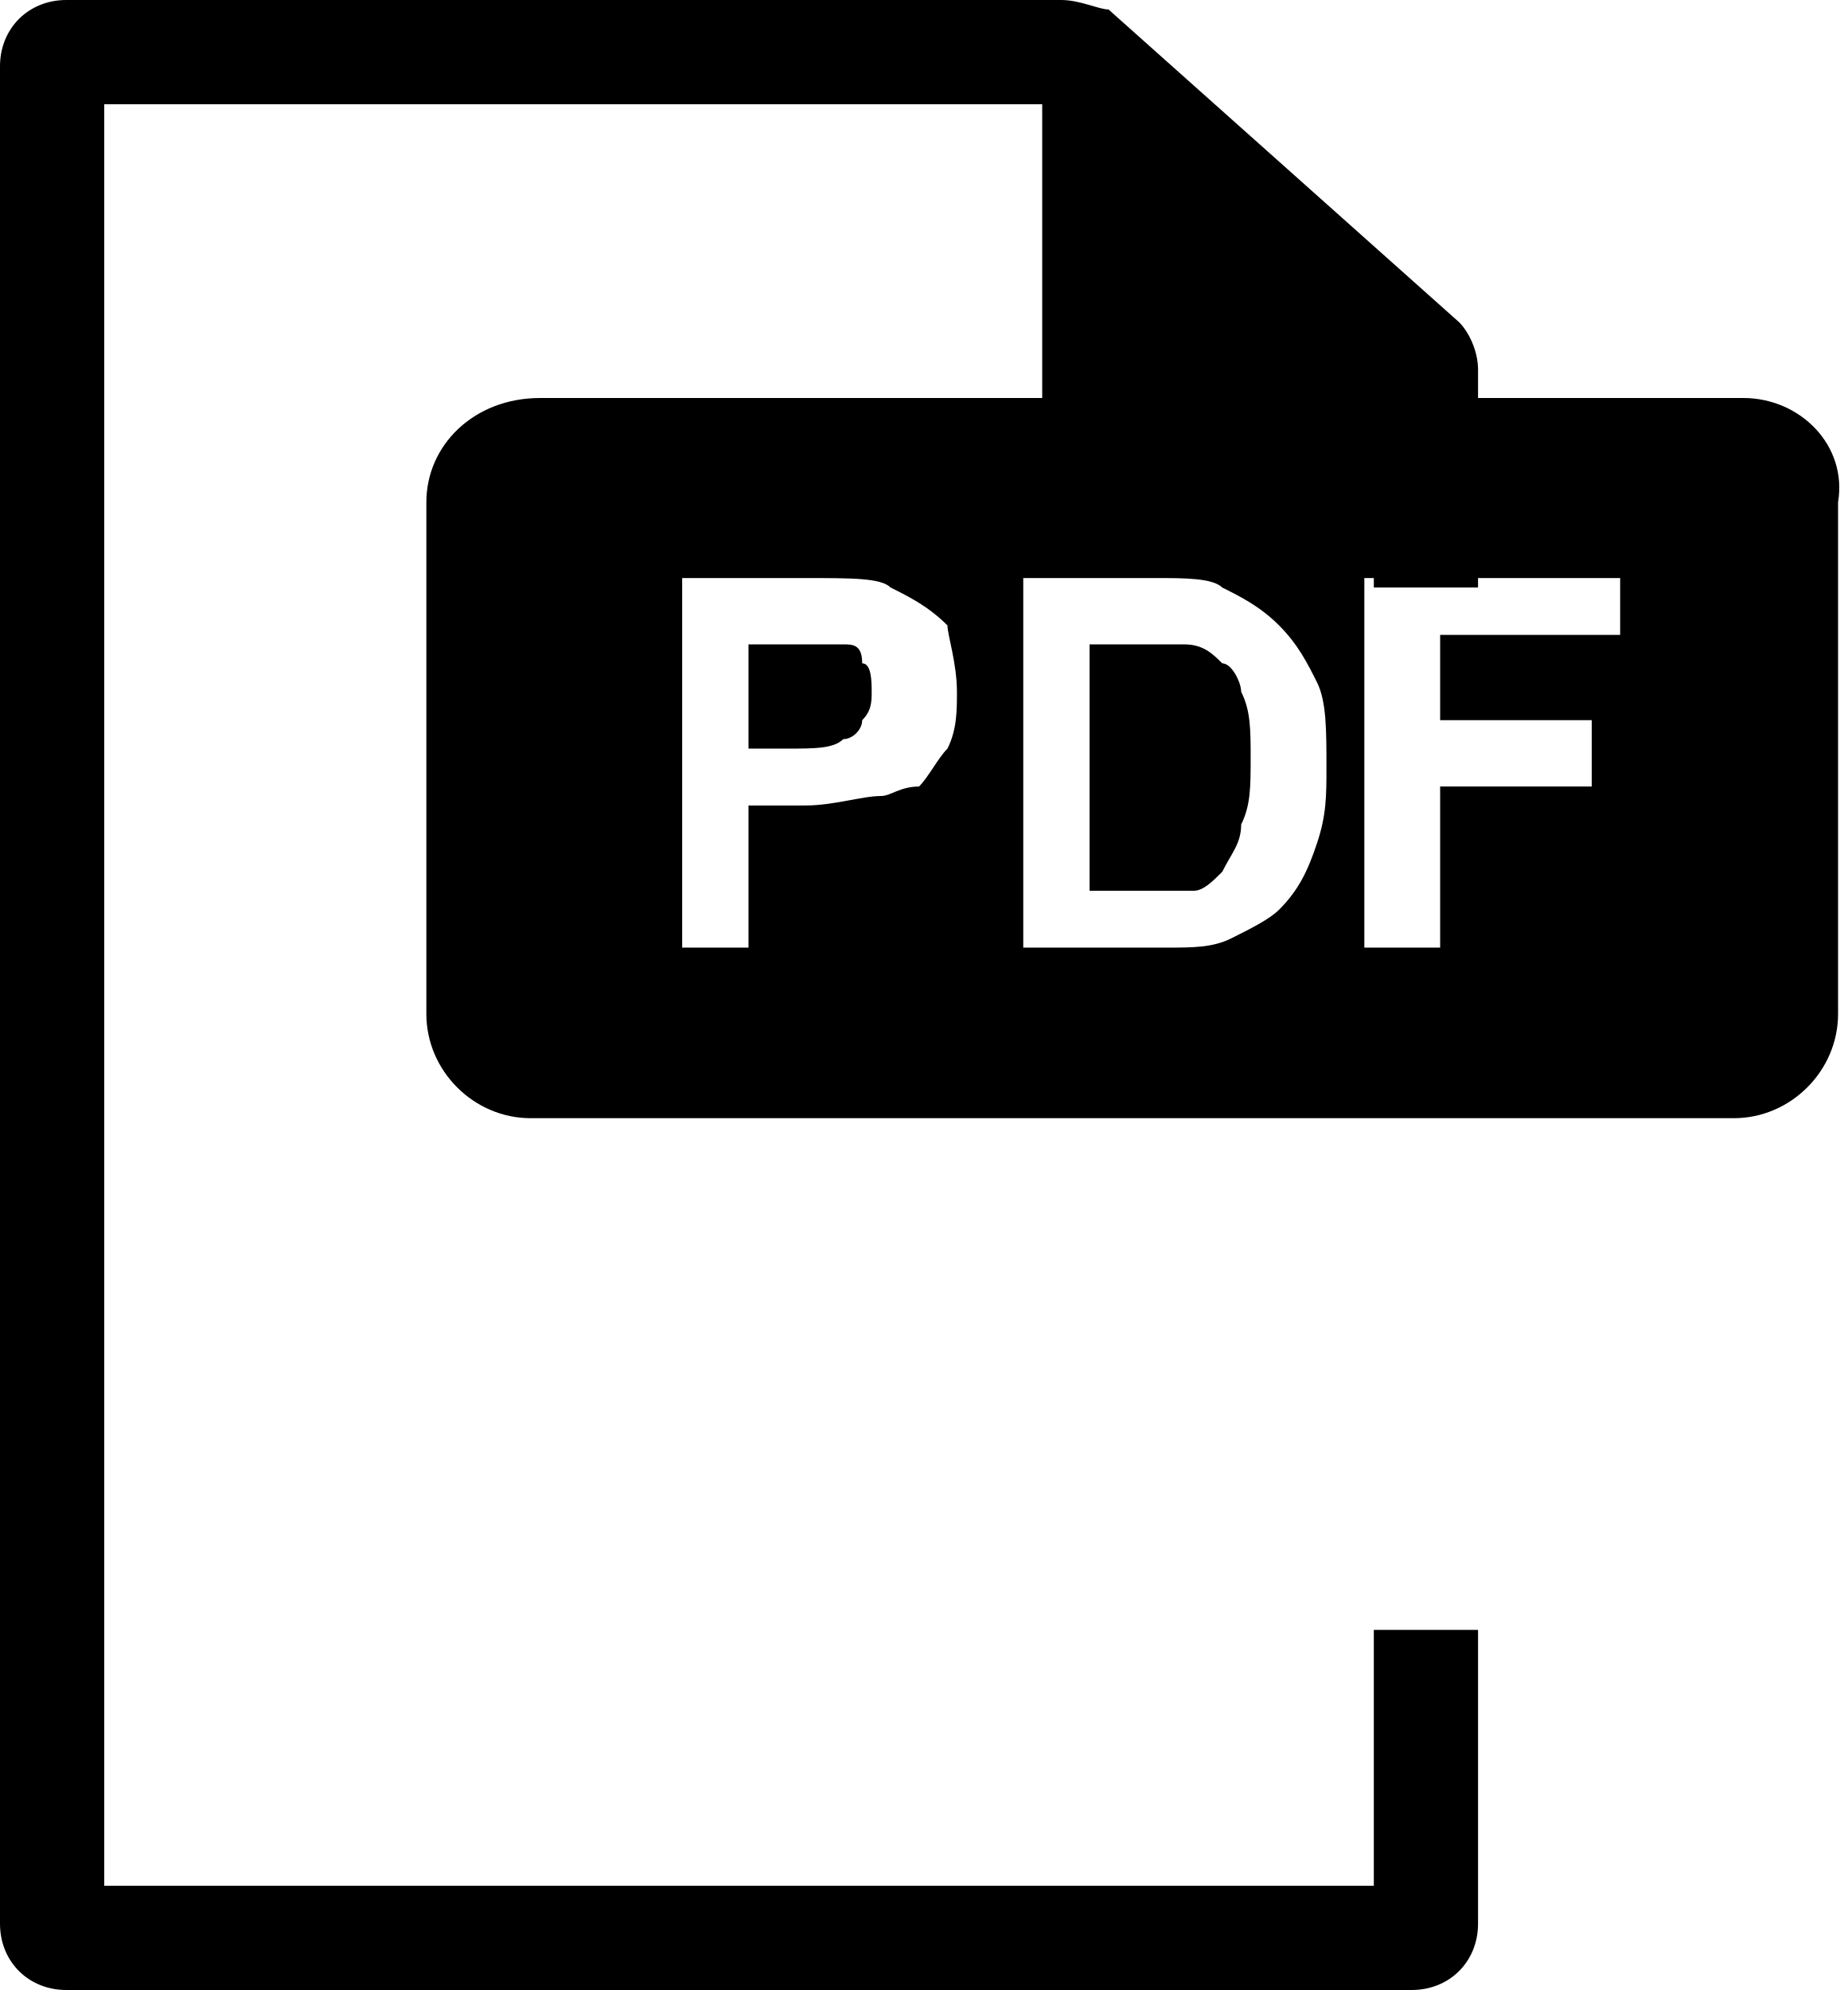
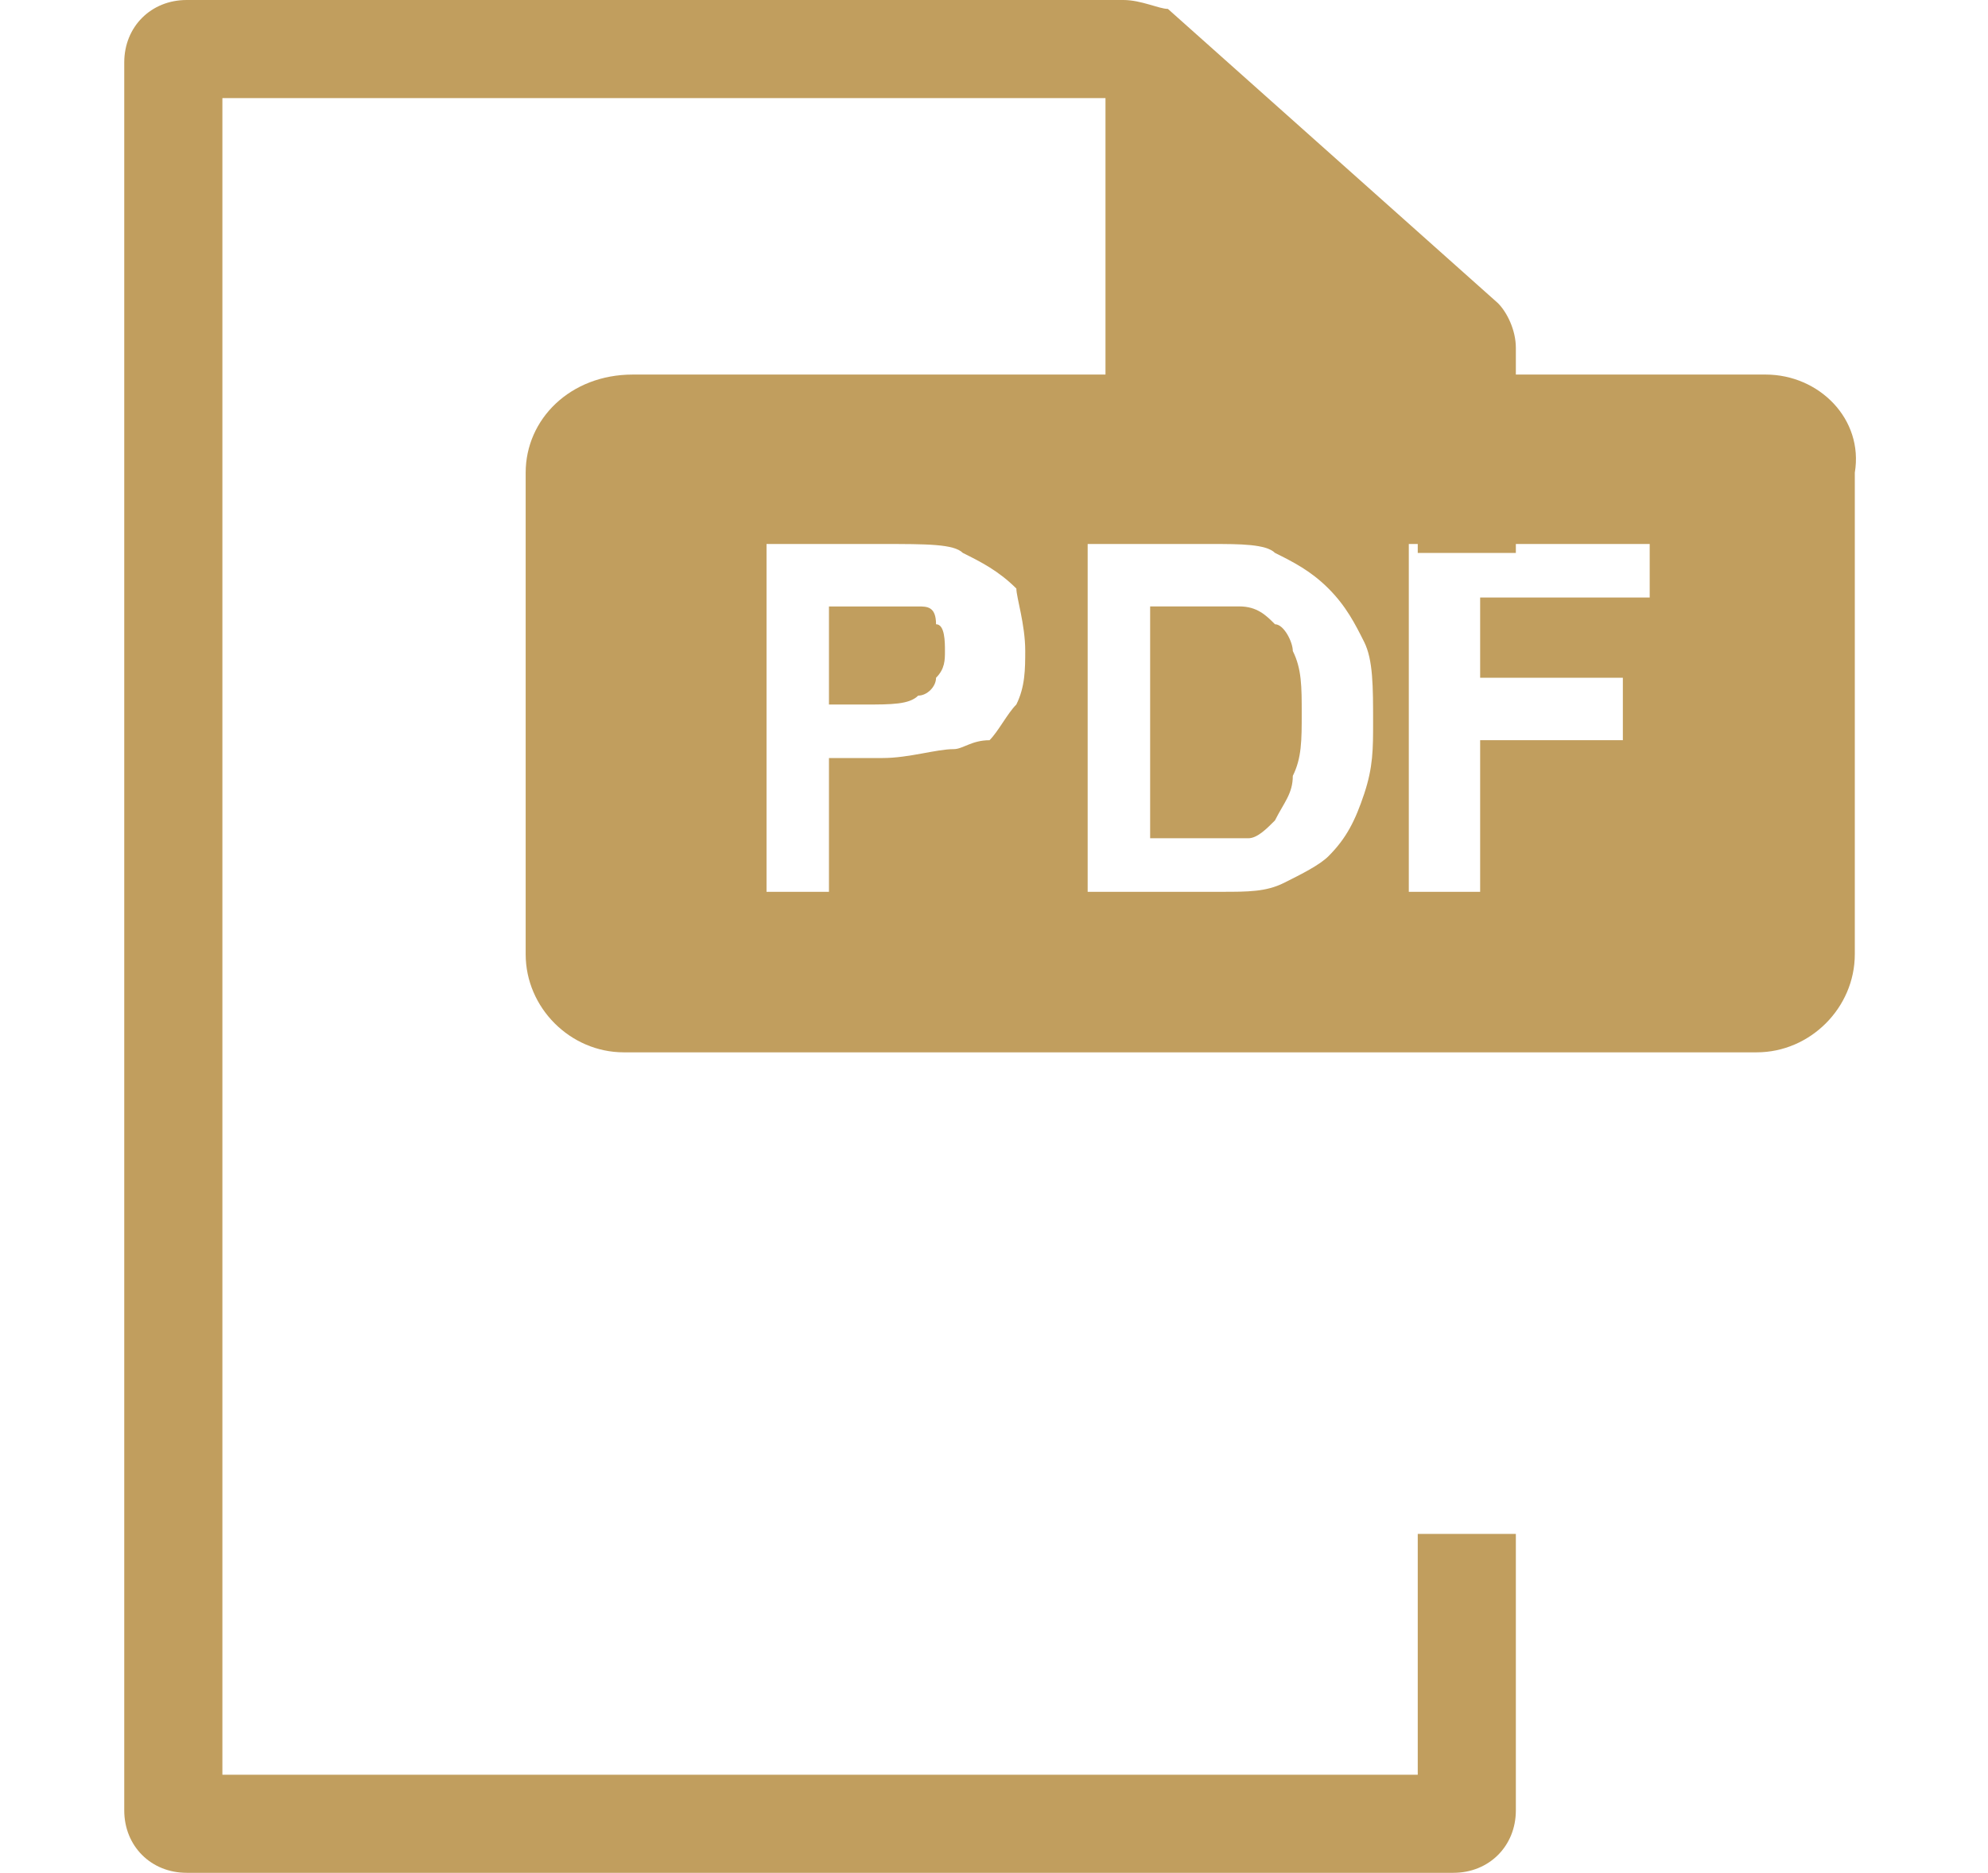
- <svg xmlns="http://www.w3.org/2000/svg" version="1.1" id="Calque_1" x="0px" y="0px" viewBox="0 0 19.5 21" style="enable-background:new 0 0 19.5 21;" xml:space="preserve">
+ <svg xmlns="http://www.w3.org/2000/svg" version="1.1" id="Calque_1" x="0px" y="0px" width="52px" height="49px" viewBox="0 0 52 49" enable-background="new 0 0 52 49" xml:space="preserve">
  <g>
-     <path d="M14.5,4.4v1.8h1.1V3.9c0-0.2-0.1-0.4-0.2-0.5l-3.7-3.3C11.6,0.1,11.4,0,11.2,0H0.7C0.3,0,0,0.3,0,0.7v19.6   C0,20.7,0.3,21,0.7,21h14.2c0.4,0,0.7-0.3,0.7-0.7v-3.1h-1.1v2.7H1.1V1.1H11v3.2H14.5z" />
+     <path fill="#C19E5E" d="M37.084,10.267v4.2h2.566V9.1c0-0.467-0.234-0.934-0.467-1.167l-8.634-7.7C30.316,0.233,29.85,0,29.383,0   h-24.5C3.95,0,3.25,0.7,3.25,1.633v45.734C3.25,48.3,3.95,49,4.883,49h33.133c0.934,0,1.634-0.7,1.634-1.633v-7.234h-2.566v6.301   H5.817V2.567h23.099v7.466h8.168V10.267z" />
    <g>
-       <path d="M8.9,6.8c-0.1,0-0.3,0-0.6,0H7.9v1.1h0.4c0.3,0,0.5,0,0.6-0.1c0.1,0,0.2-0.1,0.2-0.2c0.1-0.1,0.1-0.2,0.1-0.3    c0-0.1,0-0.3-0.1-0.3C9.1,6.8,9,6.8,8.9,6.8z" />
-       <path d="M12.9,7c-0.1-0.1-0.2-0.2-0.4-0.2c-0.1,0-0.3,0-0.6,0h-0.4v2.6h0.6c0.2,0,0.4,0,0.5,0c0.1,0,0.2-0.1,0.3-0.2    C13,9,13.1,8.9,13.1,8.7c0.1-0.2,0.1-0.4,0.1-0.7s0-0.5-0.1-0.7C13.1,7.2,13,7,12.9,7z" />
-       <path d="M18.4,4.2H5.7C5,4.2,4.5,4.7,4.5,5.3v5.4c0,0.6,0.5,1.1,1.1,1.1h12.7c0.6,0,1.1-0.5,1.1-1.1V5.3C19.5,4.7,19,4.2,18.4,4.2    z M10,7.9C9.9,8,9.8,8.2,9.7,8.3C9.5,8.3,9.4,8.4,9.3,8.4c-0.2,0-0.5,0.1-0.8,0.1H7.9V10H7.2V6.1h1.3c0.5,0,0.8,0,0.9,0.1    c0.2,0.1,0.4,0.2,0.6,0.4C10,6.7,10.1,7,10.1,7.3C10.1,7.5,10.1,7.7,10,7.9z M13.9,8.9c-0.1,0.3-0.2,0.5-0.4,0.7    c-0.1,0.1-0.3,0.2-0.5,0.3c-0.2,0.1-0.4,0.1-0.7,0.1h-1.5V6.1h1.4c0.3,0,0.6,0,0.7,0.1c0.2,0.1,0.4,0.2,0.6,0.4    c0.2,0.2,0.3,0.4,0.4,0.6C14,7.4,14,7.7,14,8.1C14,8.4,14,8.6,13.9,8.9z M17.1,6.7h-1.9v0.9h1.6v0.7h-1.6V10h-0.8V6.1h2.7V6.7z" />
+       <path fill="#C19E5E" d="M24.017,15.867c-0.233,0-0.7,0-1.4,0h-0.934v2.566h0.934c0.7,0,1.167,0,1.4-0.233    c0.233,0,0.467-0.233,0.467-0.467c0.233-0.233,0.233-0.467,0.233-0.7s0-0.7-0.233-0.7C24.483,15.867,24.25,15.867,24.017,15.867z" />
+       <path fill="#C19E5E" d="M33.35,16.333c-0.232-0.233-0.467-0.467-0.934-0.467c-0.232,0-0.699,0-1.399,0h-0.933v6.066h1.399    c0.467,0,0.933,0,1.167,0c0.232,0,0.467-0.233,0.699-0.466c0.234-0.467,0.467-0.7,0.467-1.167    c0.233-0.466,0.233-0.933,0.233-1.633c0-0.7,0-1.167-0.233-1.633C33.816,16.8,33.584,16.333,33.35,16.333z" />
+       <path fill="#C19E5E" d="M46.184,9.8H16.55c-1.633,0-2.8,1.167-2.8,2.567v12.6c0,1.4,1.167,2.566,2.566,2.566H45.95    c1.399,0,2.566-1.166,2.566-2.566v-12.6C48.75,10.967,47.584,9.8,46.184,9.8z M26.584,18.433c-0.234,0.233-0.467,0.7-0.701,0.934    c-0.467,0-0.7,0.233-0.933,0.233c-0.467,0-1.167,0.233-1.867,0.233h-1.4v3.5H20.05v-9.1h3.034c1.167,0,1.867,0,2.1,0.233    c0.467,0.233,0.934,0.466,1.401,0.933c0,0.233,0.232,0.934,0.232,1.633C26.816,17.5,26.816,17.967,26.584,18.433z M35.684,20.767    c-0.233,0.7-0.467,1.167-0.934,1.633c-0.233,0.233-0.7,0.467-1.166,0.7c-0.467,0.233-0.934,0.233-1.634,0.233h-3.5v-9.1h3.267    c0.699,0,1.4,0,1.633,0.233c0.467,0.233,0.934,0.466,1.4,0.933s0.7,0.934,0.934,1.4c0.232,0.467,0.232,1.167,0.232,2.1    C35.916,19.6,35.916,20.067,35.684,20.767z M43.15,15.633h-4.434v2.1h3.733v1.633h-3.733v3.967H36.85v-9.1h6.301V15.633z" />
    </g>
  </g>
</svg>
